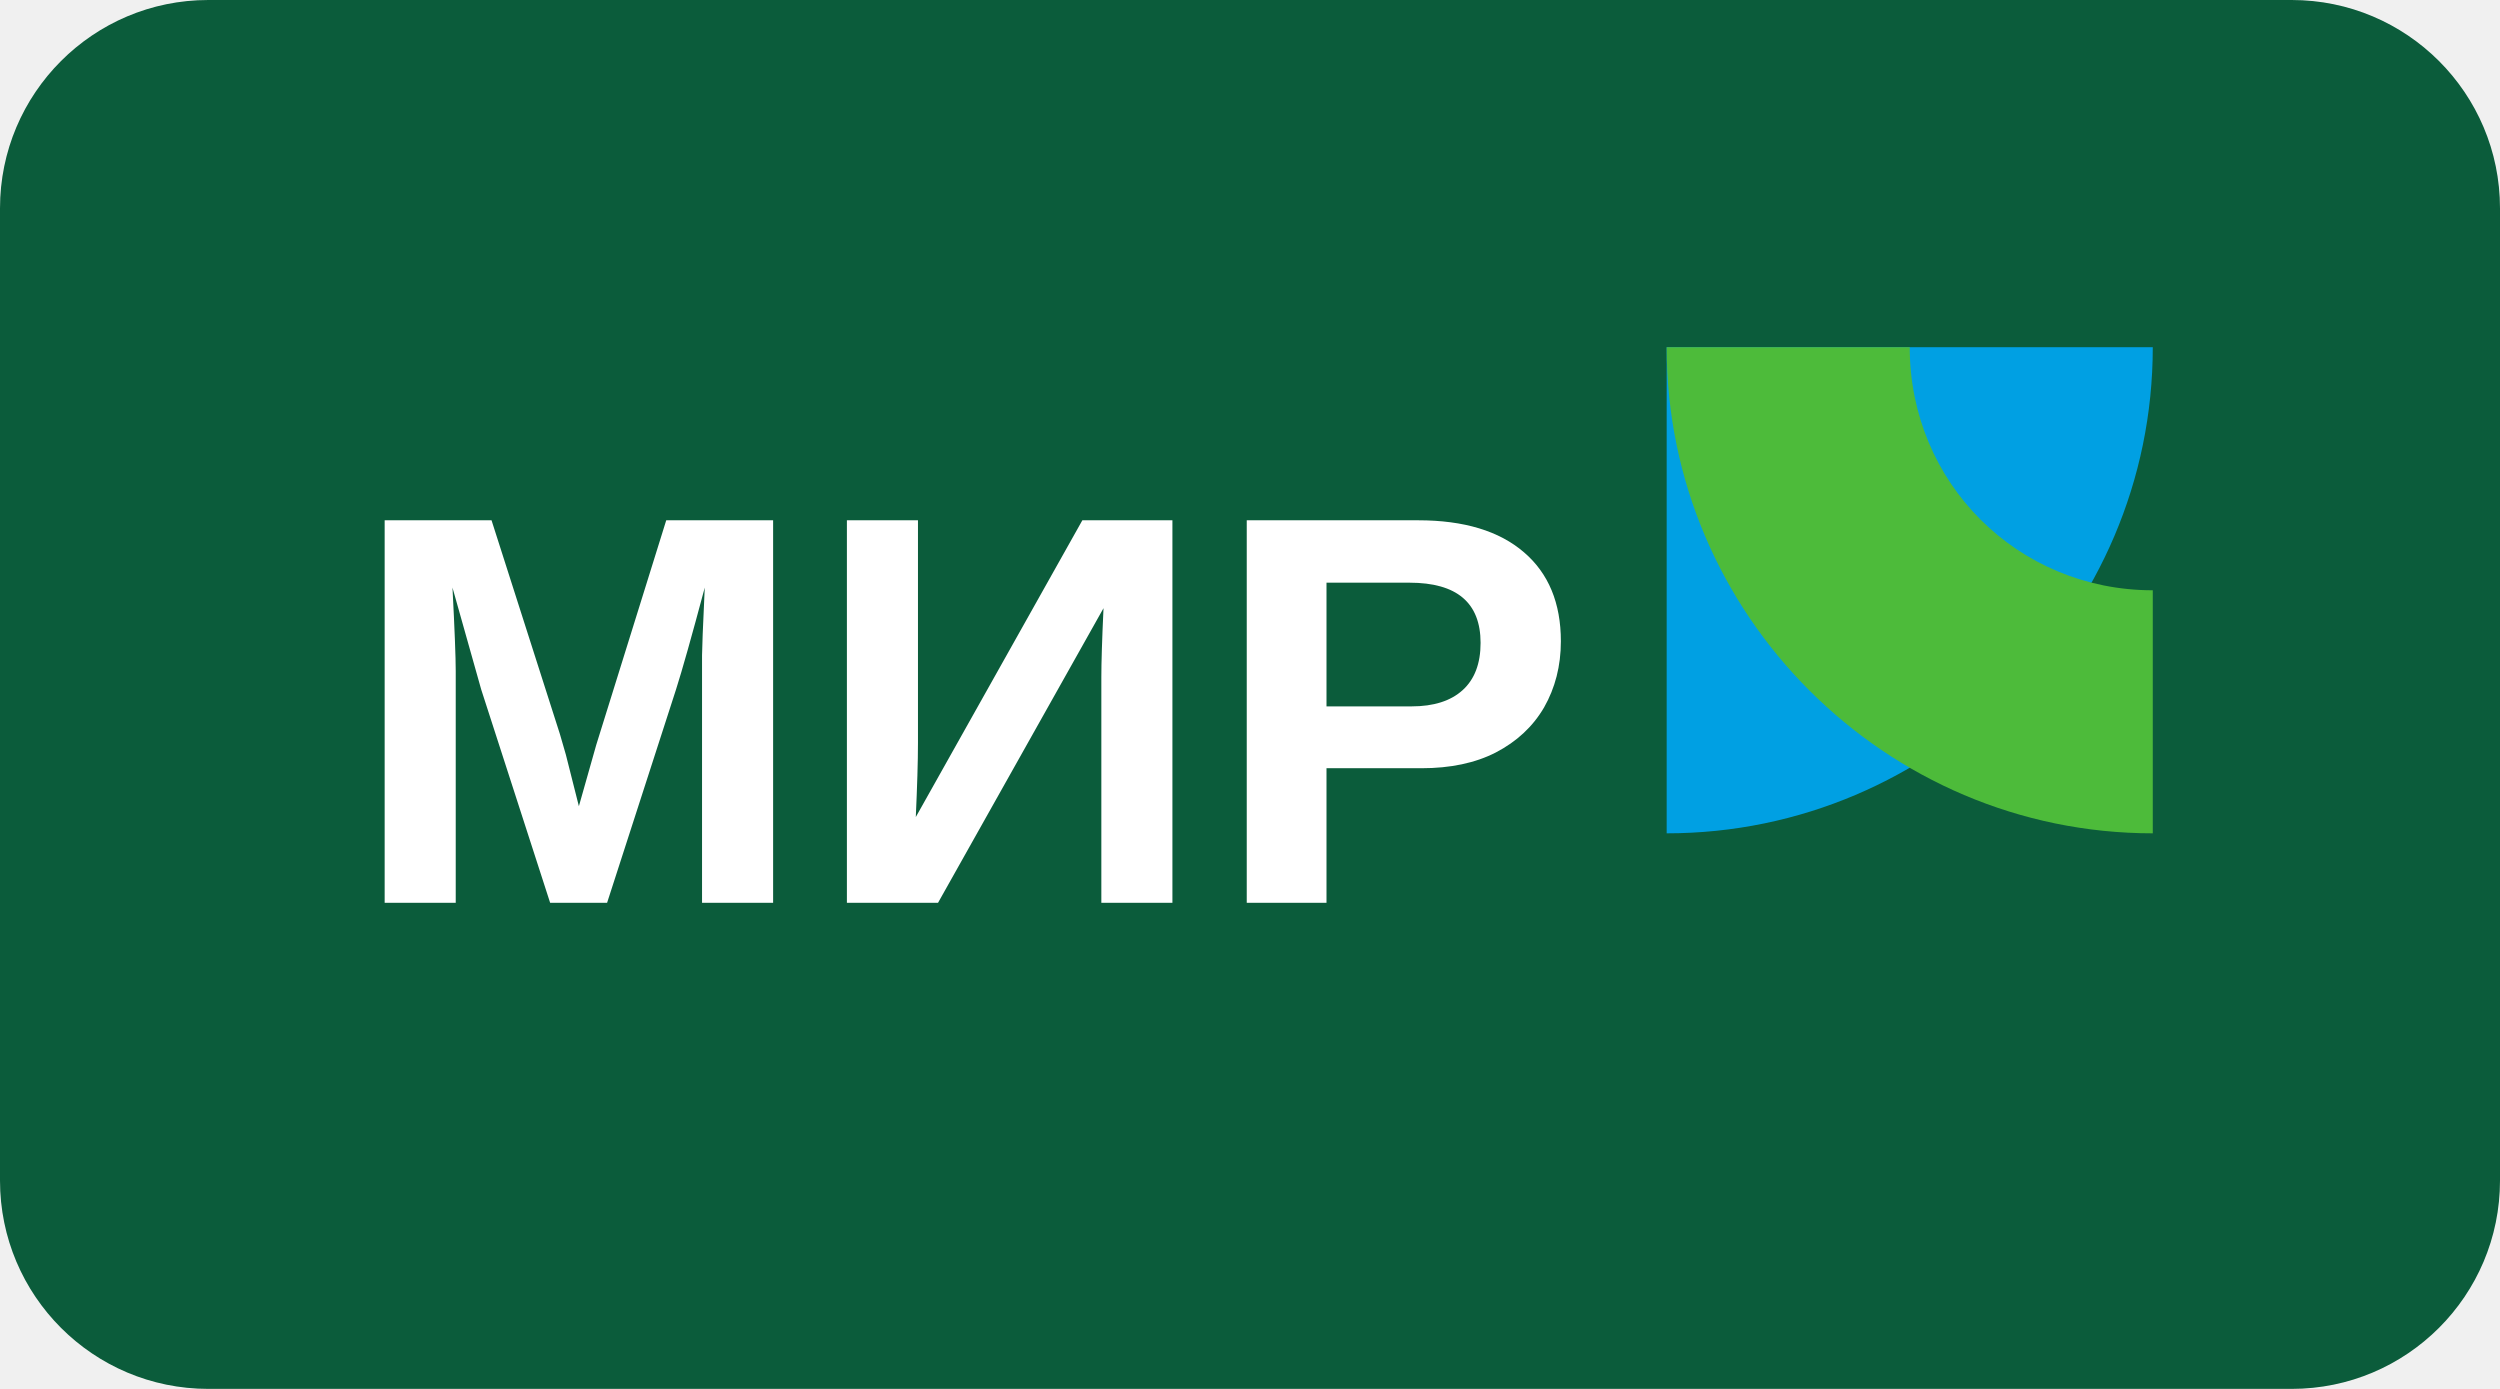
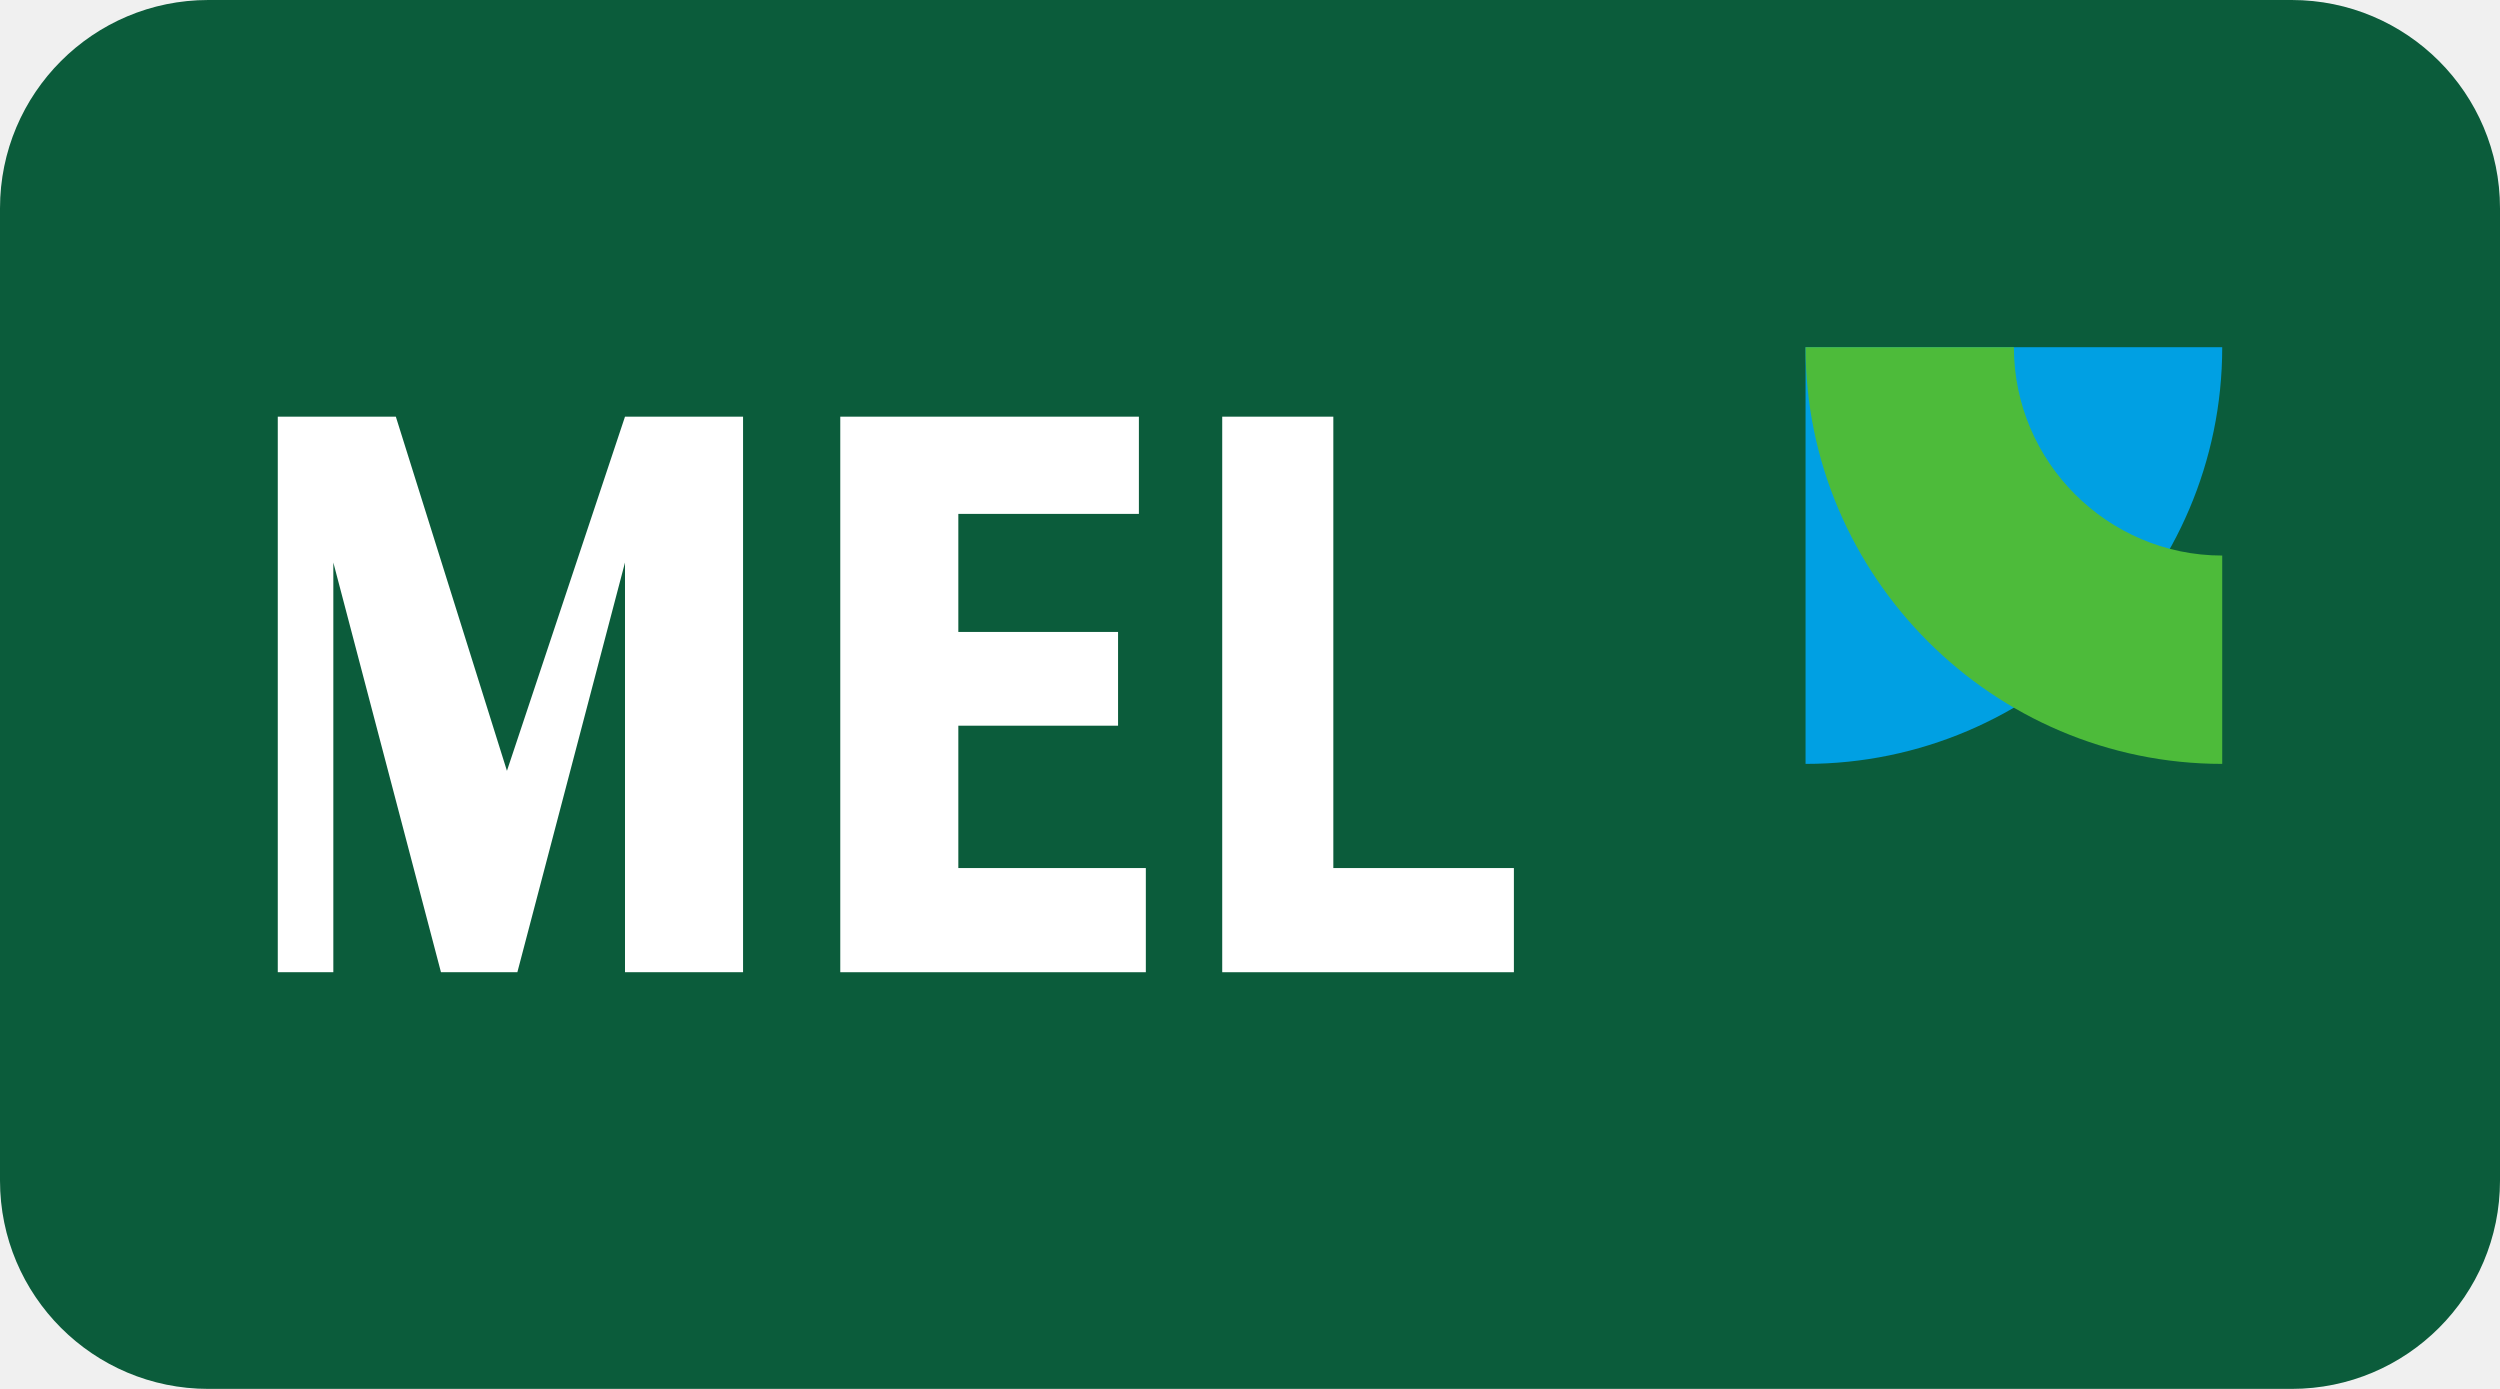
<svg xmlns="http://www.w3.org/2000/svg" viewBox="0 0 72 40" role="img" aria-label="MIR">
  <rect width="72" height="40" rx="6" fill="#0B5C3B" />
-   <text x="10" y="26" fill="#fff" font-family="Arial, Helvetica, sans-serif" font-size="16" font-weight="700">МИР</text>
-   <path fill="#00A0E3" d="M48 10h14c0 7.7-6.3 14-14 14V10z" />
-   <path fill="#4DBB3A" d="M48 10c0 7.7 6.3 14 14 14v-7c-3.9 0-7-3.1-7-7H48z" />
+   <path fill="#fff" d="M8 28V12h3.4l3.2 10.2L18 12h3.4v16H18V16.2L14.9 28h-2.2L9.6 16.2V28H8z" />
+   <path fill="#fff" d="M24.2 28V12h8.6v2.8h-5.2v3.4h4.6v2.7h-4.6V25h5.4V28h-8.8z" />
+   <path fill="#fff" d="M35.2 28V12h3.2v13h5.2V28h-8.4z" />
+   <path fill="#00A0E3" d="M52 10h12c0 6.6-5.4 12-12 12V10z" />
+   <path fill="#4DBB3A" d="M52 10c0 6.6 5.4 12 12 12v-6c-3.3 0-6-2.7-6-6H52z" />
</svg>
